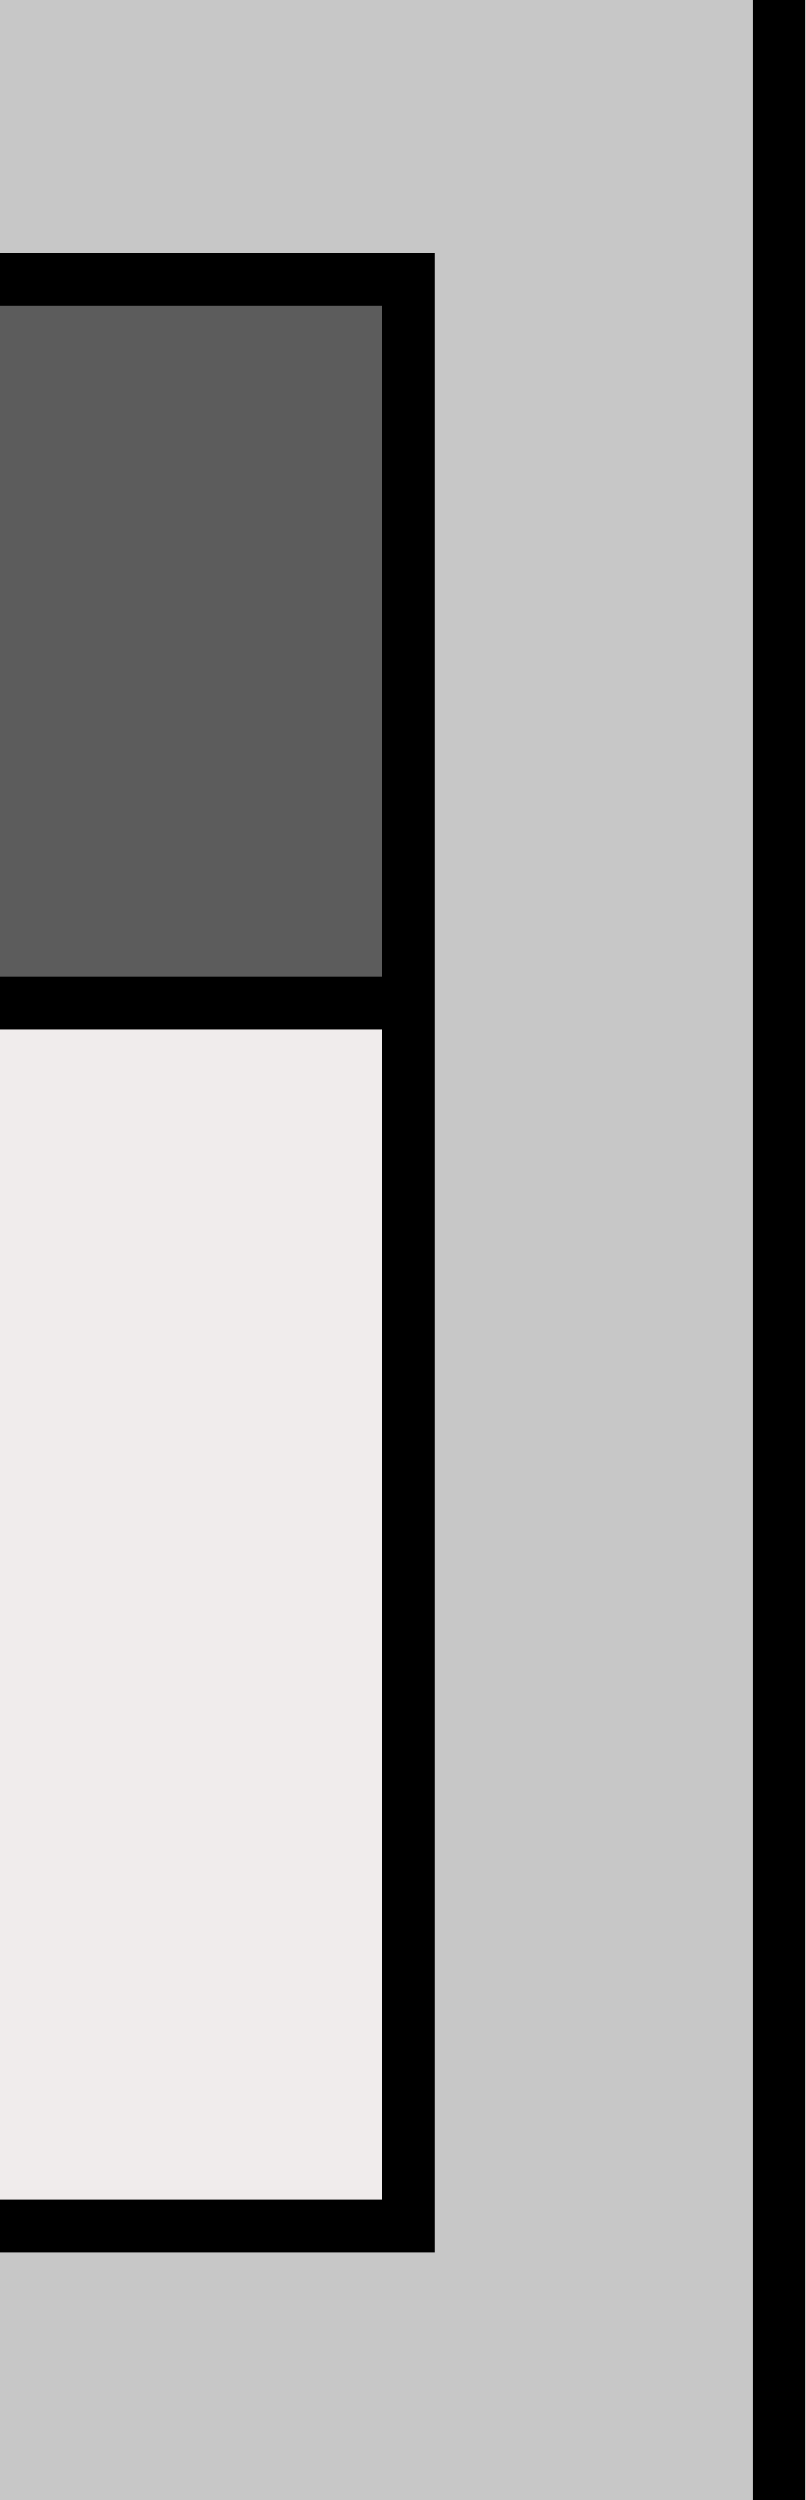
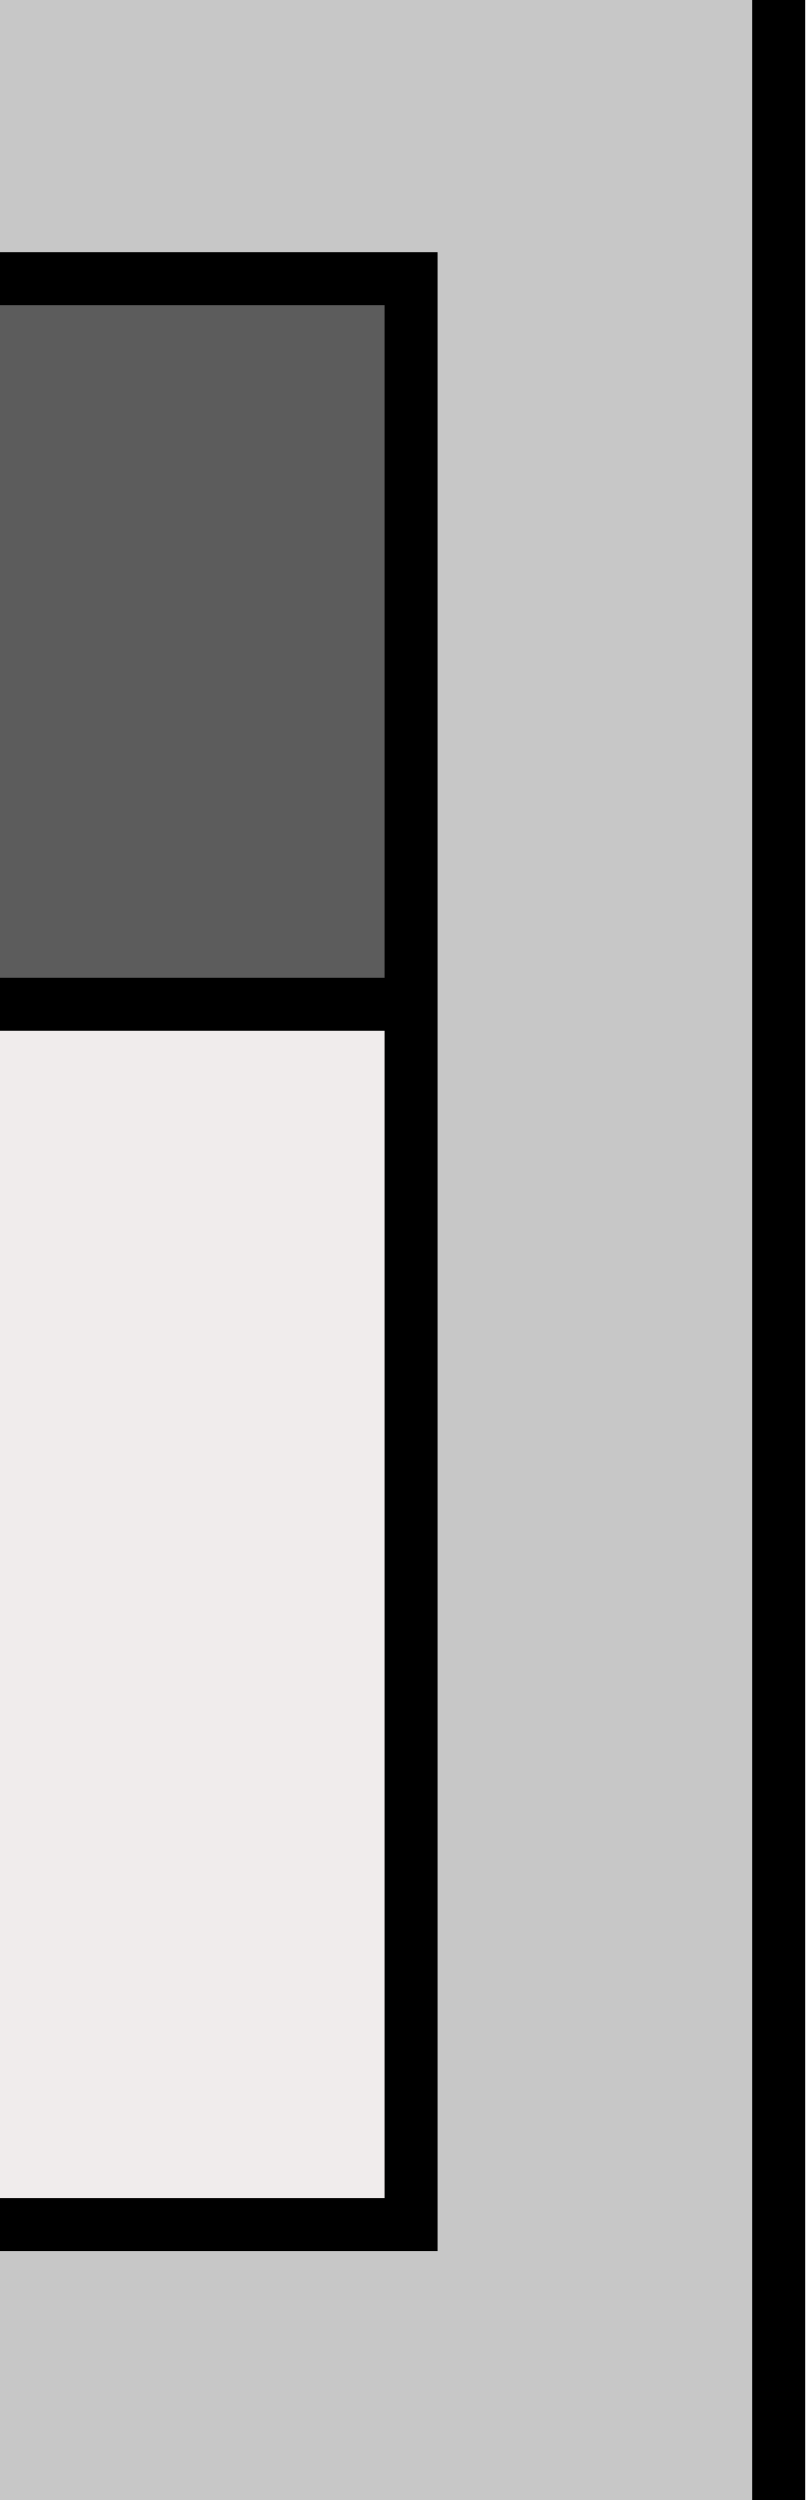
- <svg xmlns="http://www.w3.org/2000/svg" xmlns:xlink="http://www.w3.org/1999/xlink" version="1.1" id="shelf_x5F_right" x="0px" y="0px" width="15.259px" height="47.375px" viewBox="0 0 15.259 47.375" enable-background="new 0 0 15.259 47.375" xml:space="preserve">
+ <svg xmlns="http://www.w3.org/2000/svg" version="1.1" id="shelf_x5F_right" x="0px" y="0px" width="15.258px" height="47.375px" viewBox="0 0 15.258 47.375" enable-background="new 0 0 15.258 47.375" xml:space="preserve">
  <g>
-     <defs>
-       <rect id="SVGID_1_" width="15.259" height="47.375" />
-     </defs>
-     <clipPath id="SVGID_2_">
-       <use xlink:href="#SVGID_1_" overflow="visible" />
-     </clipPath>
-     <g id="estante_1_" clip-path="url(#SVGID_2_)">
-       <g>
-         <g>
-           <rect x="-746.148" y="-69.026" fill="#5C5C5C" width="753.888" height="273.346" />
-           <rect x="-746.148" y="-28.71" fill="#F0ECEC" stroke="#000000" stroke-miterlimit="10" width="753.888" height="31.133" />
-           <rect x="-746.148" y="19.008" fill="#F0ECEC" stroke="#000000" stroke-miterlimit="10" width="753.888" height="31.135" />
-           <rect x="-746.148" y="66.747" fill="#F0ECEC" stroke="#000000" stroke-miterlimit="10" width="753.888" height="31.022" />
-           <rect x="-746.148" y="114.178" fill="#F0ECEC" stroke="#000000" stroke-miterlimit="10" width="753.888" height="31.225" />
-           <rect x="-746.148" y="160.473" fill="#F0ECEC" stroke="#000000" stroke-miterlimit="10" width="753.888" height="31.232" />
-         </g>
-         <g>
-           <g id="estante">
-             <path fill="#C7C7C7" stroke="#000000" stroke-miterlimit="10" d="M-752.751-54.333v0.924v266.366h7.029v-16.574H7.739v16.574       h7.029v-20.271v-7.116v-40.678v-7.118V97.096v-7.117V49.298v-7.115V1.504v-7.117v-40.681v-6.267v-1.773H-752.751z        M7.739,185.57h-753.462v-37.905H7.739V185.57L7.739,185.57z M7.739,136.85h-753.462v-36.162H7.739v37.086V136.85L7.739,136.85       z M7.739,89.898h-753.558l0.096-37.009H7.739V89.898L7.739,89.898z M7.739,42.183h-753.462V5.295H7.739V42.183L7.739,42.183z        M7.739-5.614h-753.462v-37.908H7.739V-5.614L7.739-5.614z" />
-             <rect x="-753.086" y="-85.782" fill="#F0ECEC" stroke="#000000" stroke-miterlimit="10" width="767.855" height="31.449" />
-           </g>
-         </g>
-       </g>
+     <g>
+       <rect x="0" y="19.188" fill="#F0ECEC" width="7.691" height="22.938" />
+       <rect x="0" y="5.313" fill="#5C5C5C" width="7.775" height="13.563" />
+       <polygon fill="#C7C7C7" points="0,5.313 0,0 7.754,0 10.442,0 15.258,0 15.258,47.375 10.442,47.375 7.754,47.375 0,47.375     0,42.063 7.754,42.063 7.754,5.313   " />
+       <rect x="14.254" width="1.004" height="47.375" />
    </g>
+     <polygon points="0,5.783 0,4.779 7.288,4.779 7.288,4.779 8.292,4.779 8.292,42.658 7.288,42.658 7.288,42.658 0,42.658 0,41.654    7.288,41.654 7.288,19.533 0,19.533 0,18.529 7.288,18.529 7.288,5.783  " />
  </g>
</svg>
